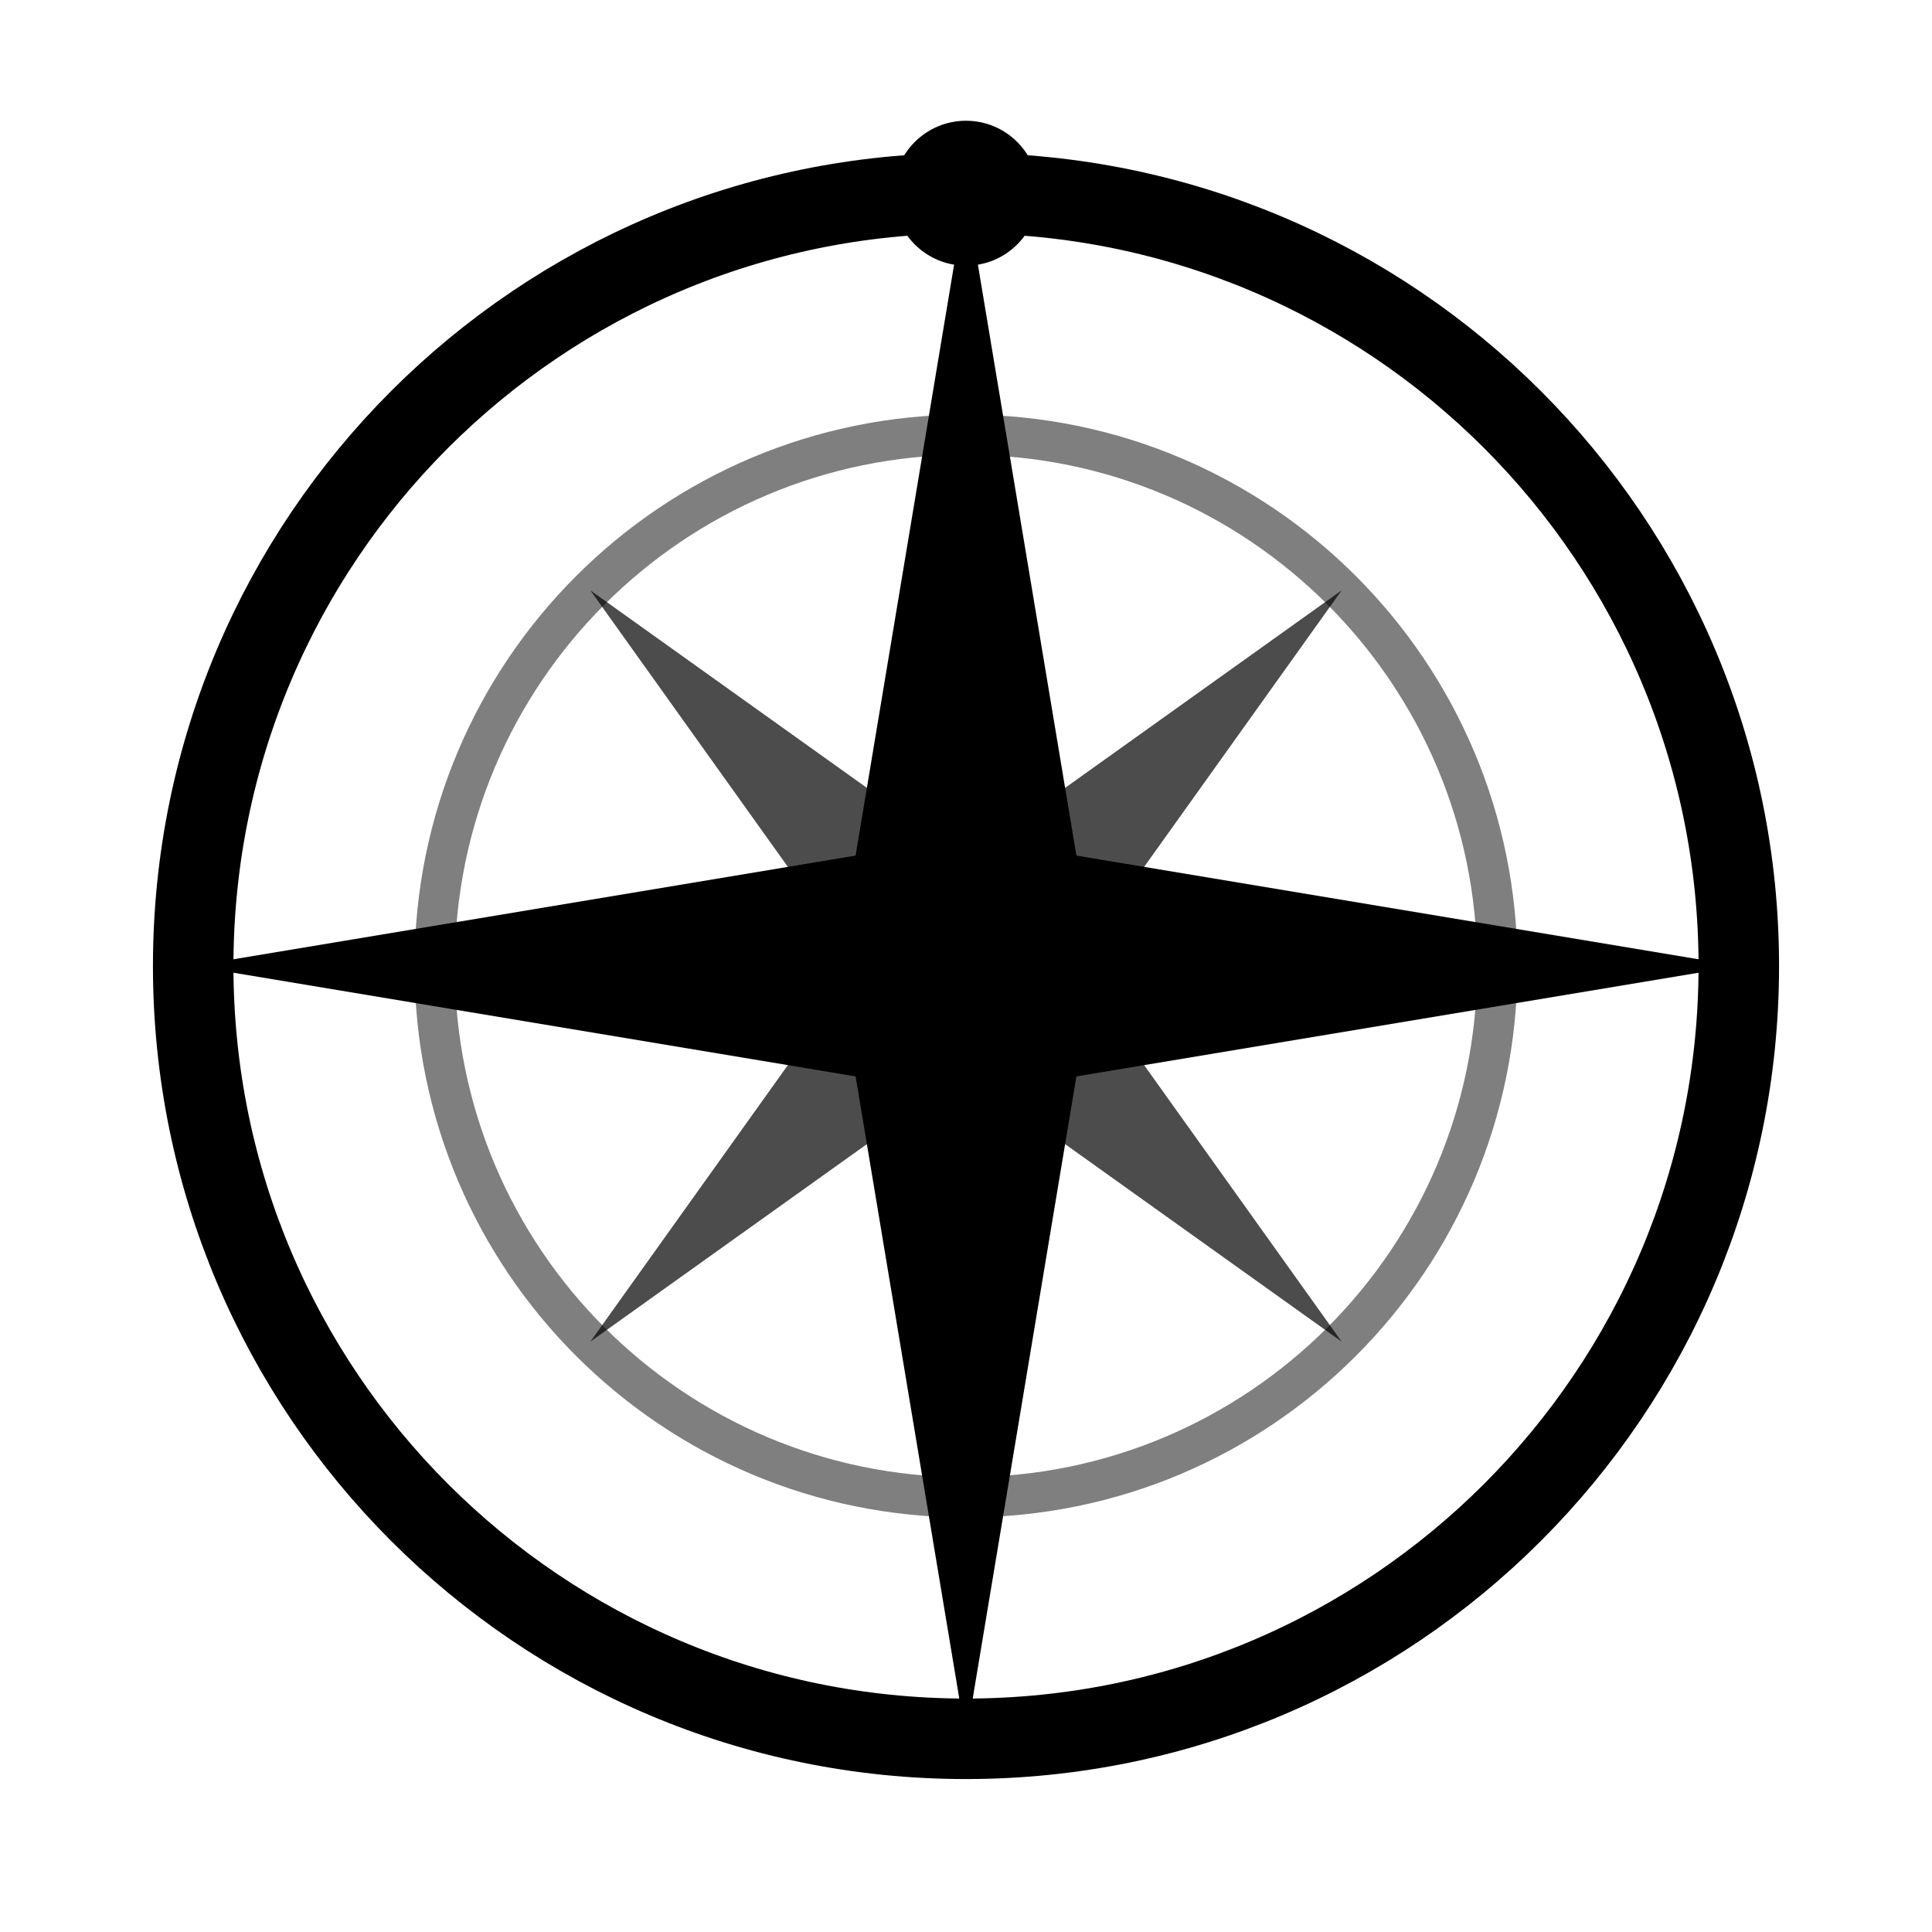
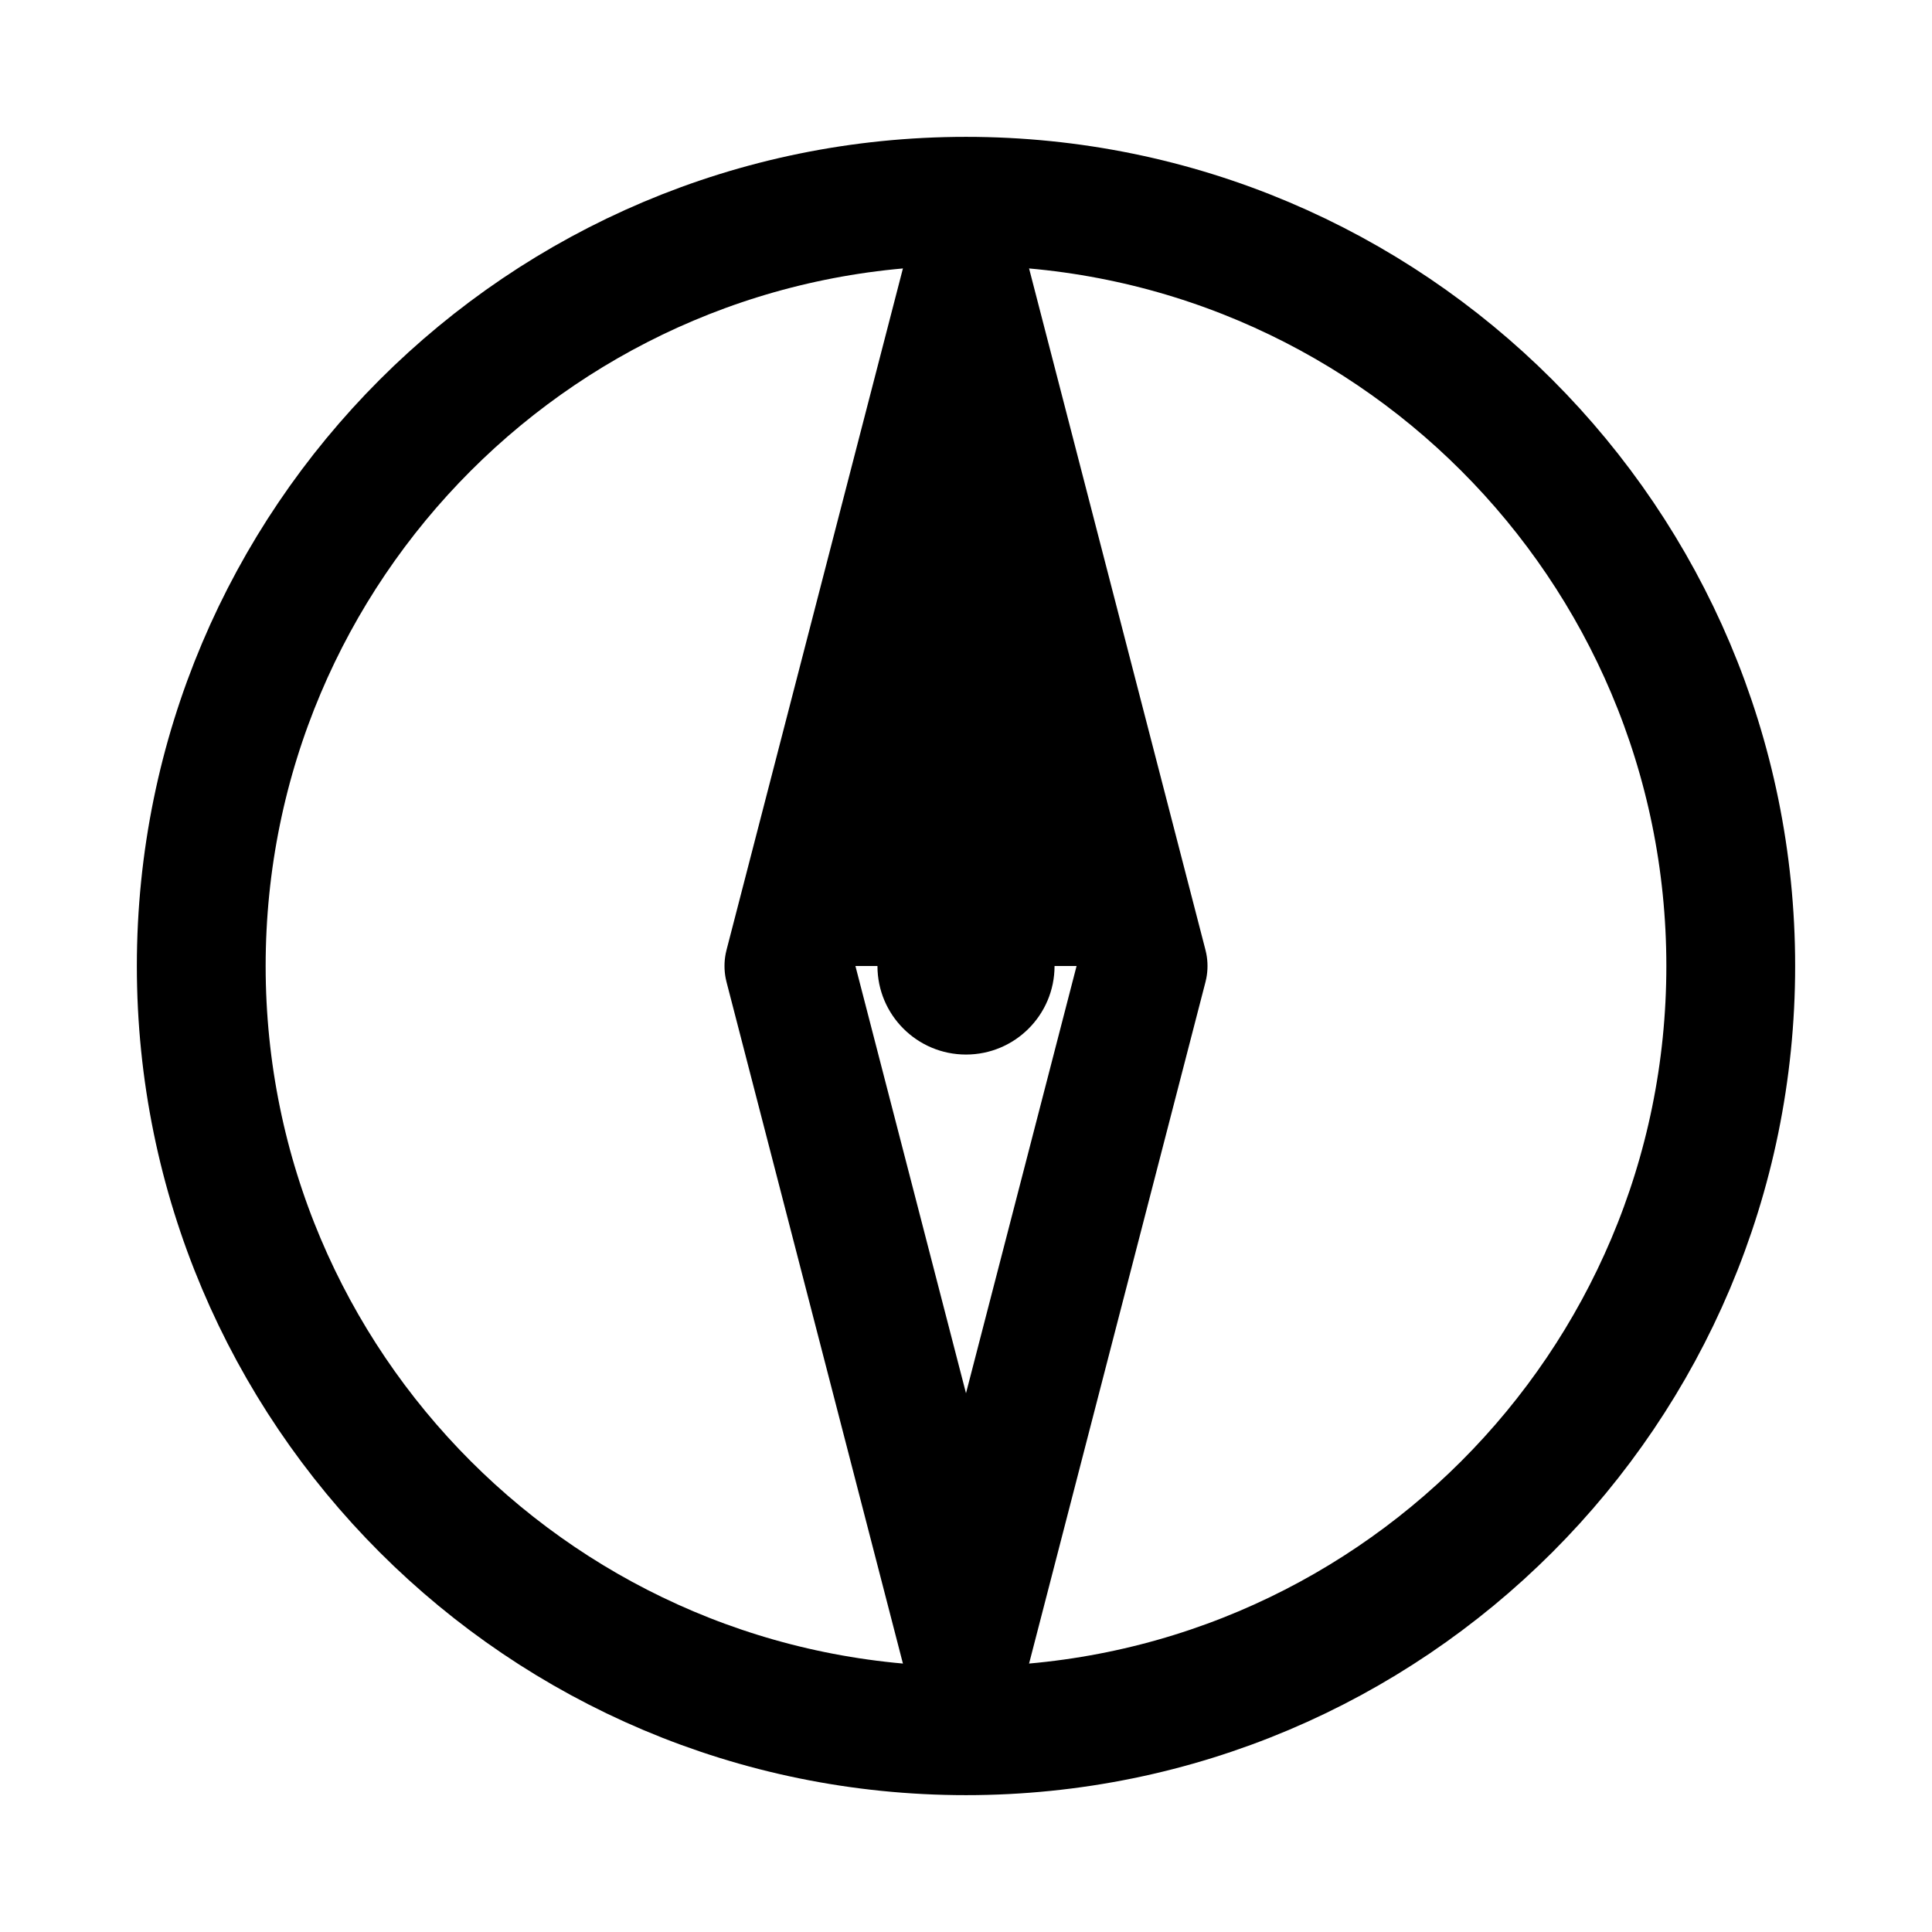
- <svg xmlns="http://www.w3.org/2000/svg" viewBox="0 0 24 24" fill="currentColor">
-   <g transform="translate(12 12)">
-     <circle r="9.6" fill="none" stroke="currentColor" stroke-width="1" />
-     <circle r="6.6" fill="none" stroke="currentColor" stroke-width="0.5" opacity="0.5" />
-     <g>
-       <polygon points="0,-9.6 1.6,0 0,9.6 -1.6,0" />
-       <polygon points="-9.6,0 0,1.6 9.6,0 0,-1.6" />
-     </g>
-     <g transform="rotate(45)" opacity="0.7">
-       <polygon points="0,-6.6 1.1,0 0,6.6 -1.1,0" />
-       <polygon points="-6.6,0 0,1.1 6.6,0 0,-1.1" />
-     </g>
-     <circle cx="0" cy="-9.6" r="0.9" />
-     <circle r="1.3" />
-   </g>
+ <svg xmlns="http://www.w3.org/2000/svg" viewBox="0 0 24 24" fill="none" stroke="currentColor" stroke-width="1.6" stroke-linecap="round" stroke-linejoin="round">
+   <circle cx="12" cy="12" r="9.5" />
+   <path d="M12 3.5 L14.2 12 L12 20.5 L9.8 12 Z" />
+   <path d="M12 3.5 L14.2 12 L9.8 12 Z" fill="currentColor" stroke="none" />
+   <circle cx="12" cy="12" r="1.1" fill="currentColor" stroke="none" />
</svg>
